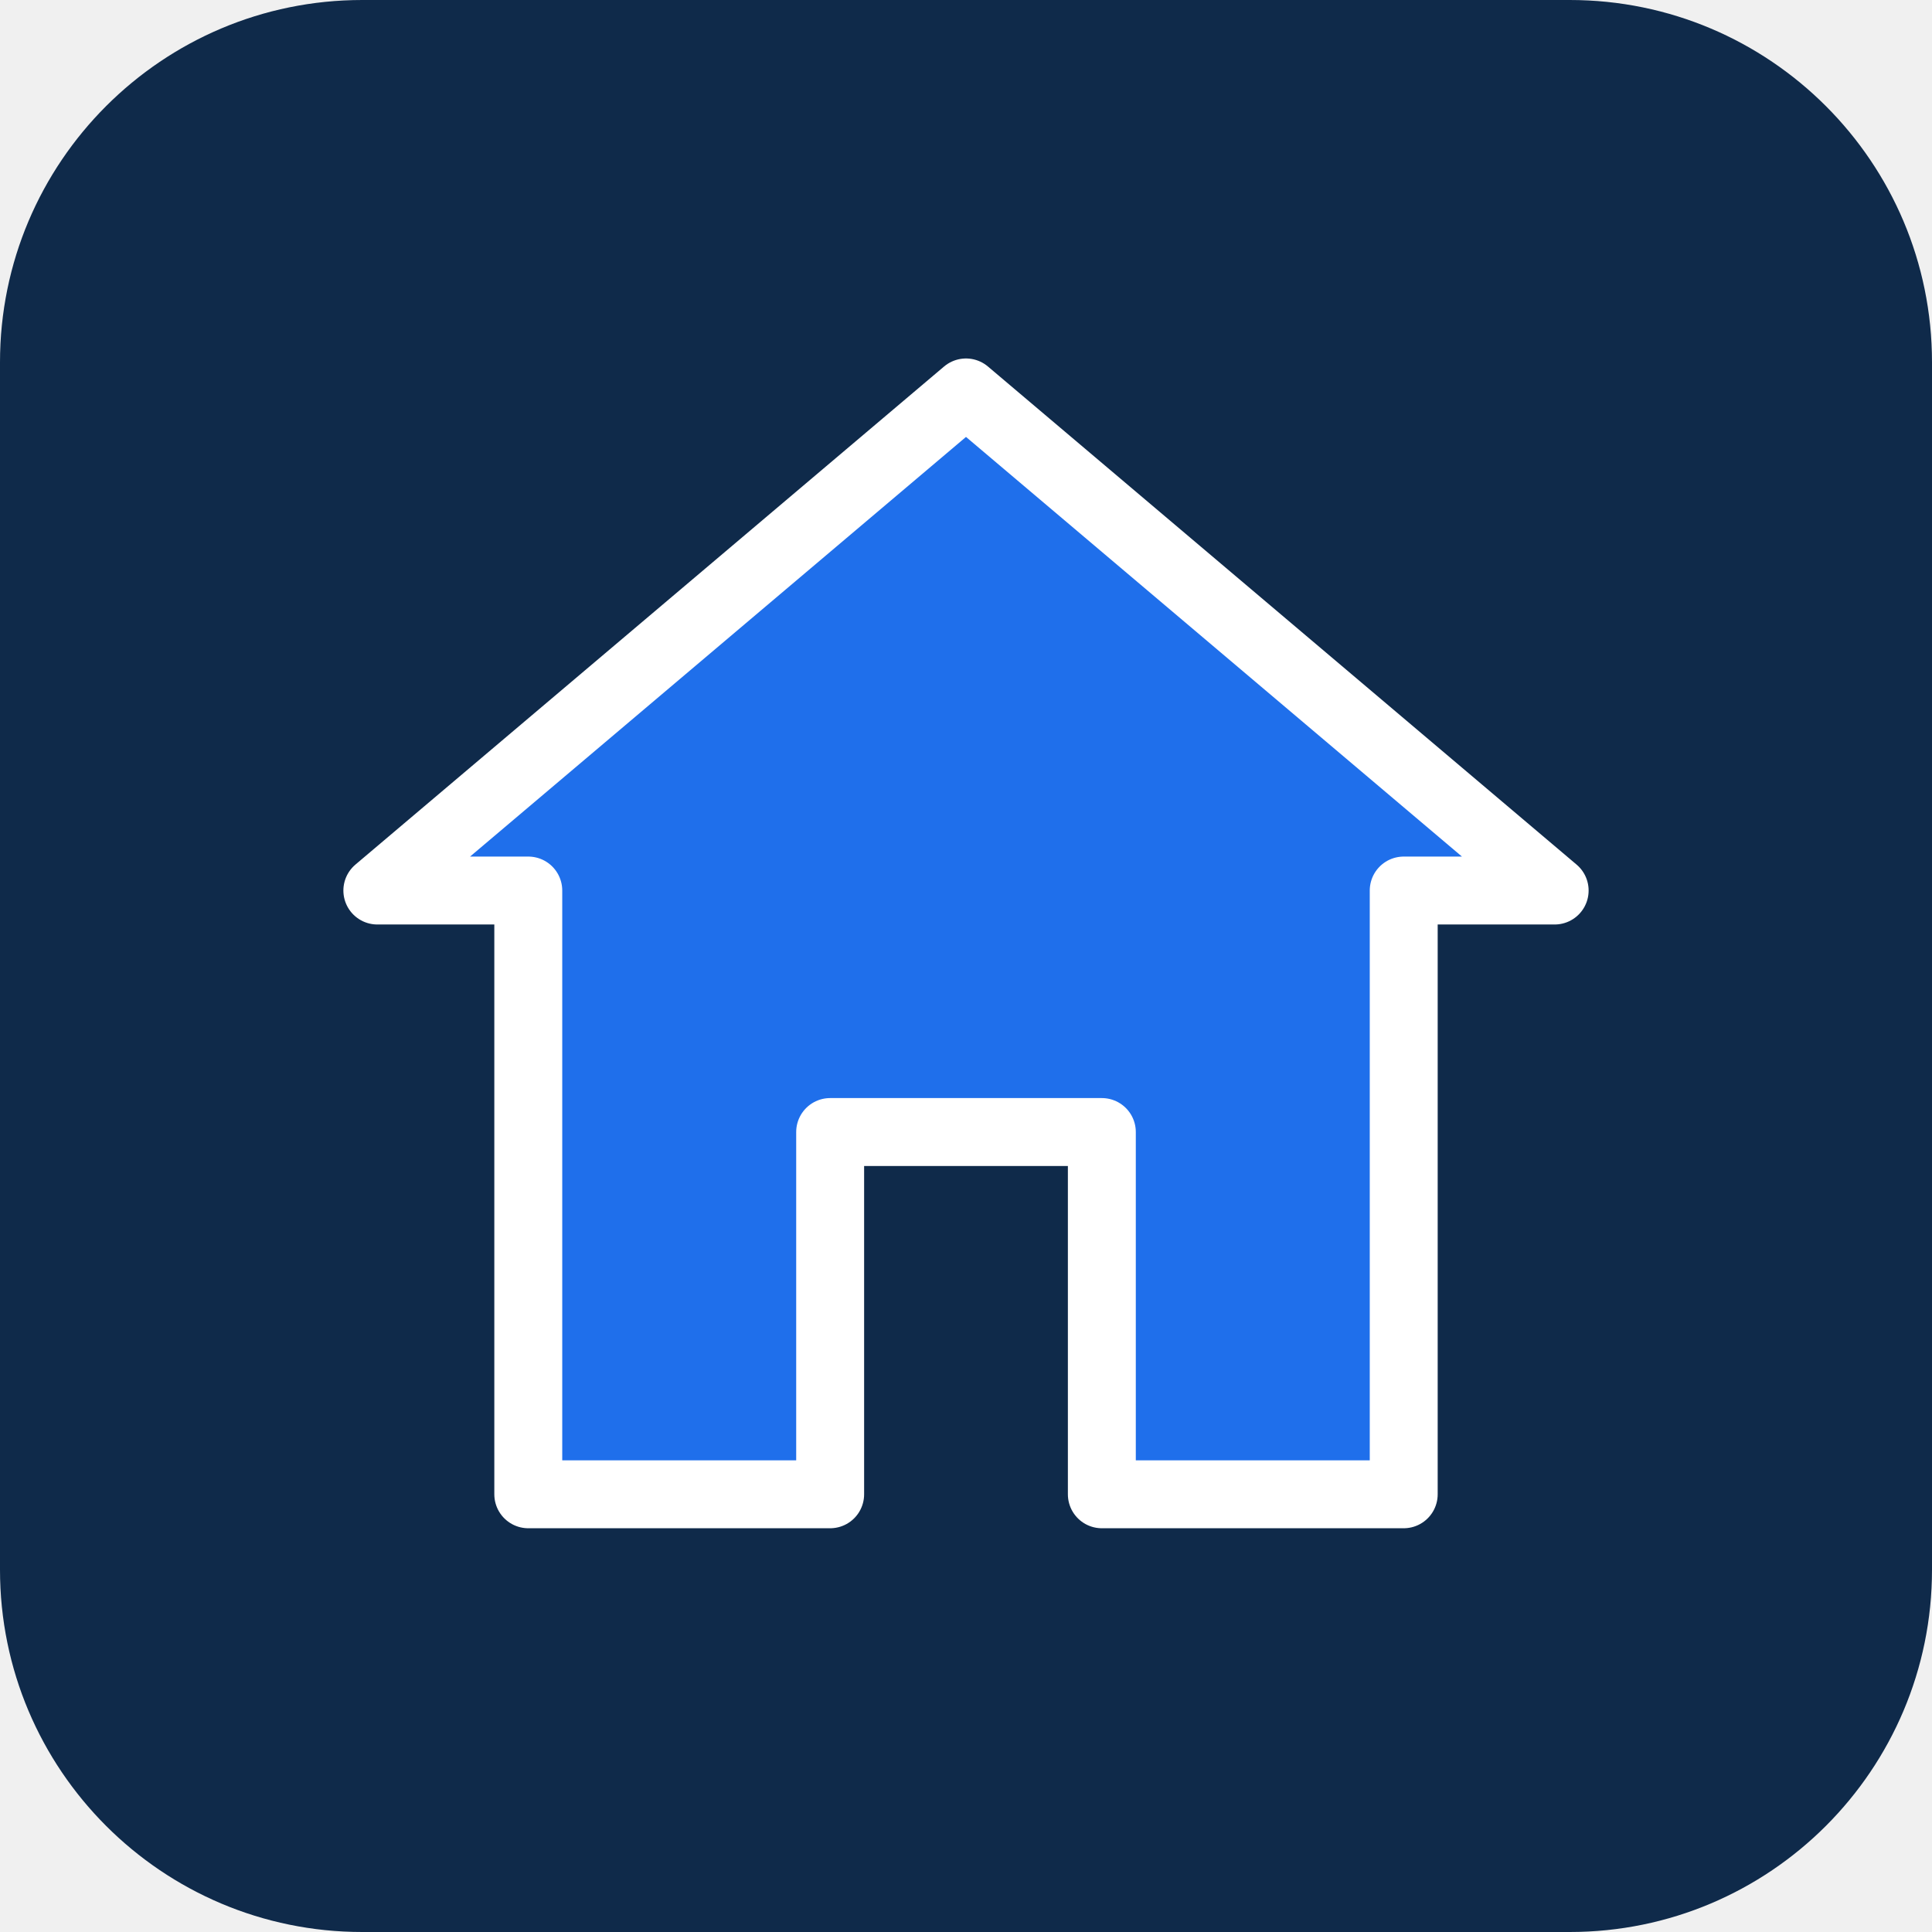
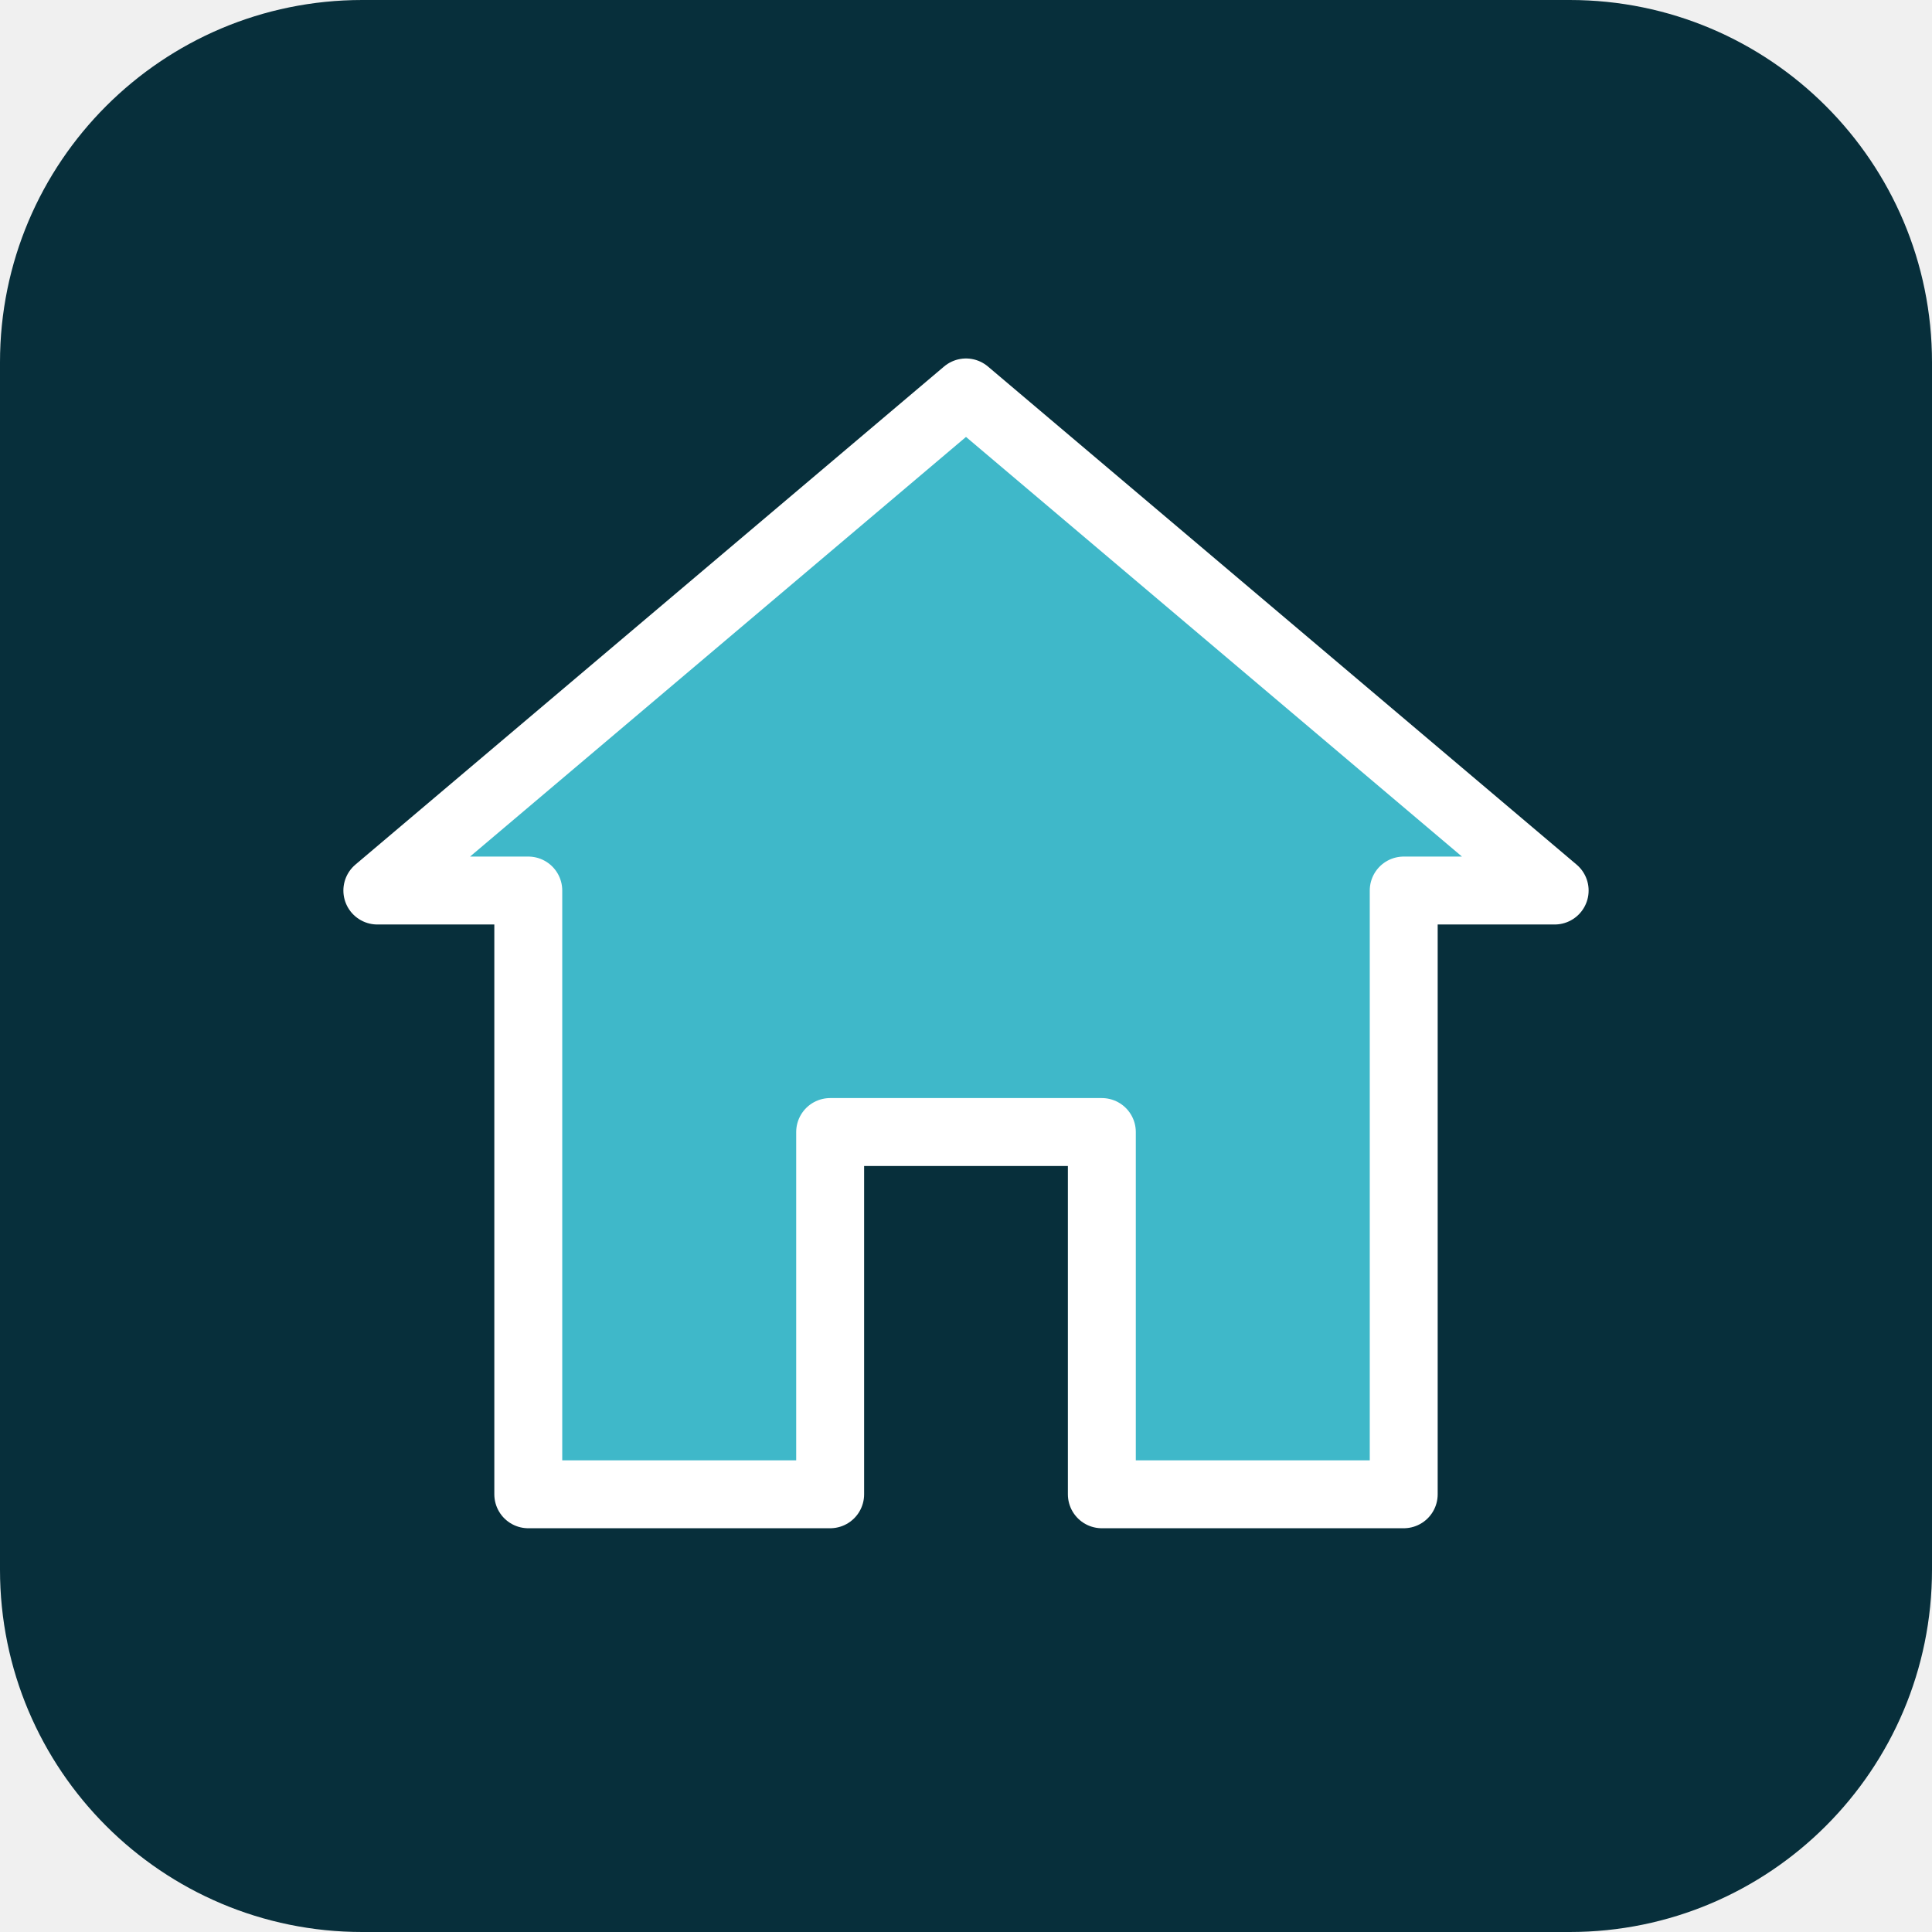
<svg xmlns="http://www.w3.org/2000/svg" viewBox="0 0 512 512">
-   <rect width="512" height="512" rx="96" fill="#0f2a4a" />
-   <path d="M256 104 L412 236 L372 236 L372 396 L292 396 L292 300 L220 300 L220 396 L140 396 L140 236 L100 236 Z" fill="#1f6feb" />
+   <rect width="512" height="512" rx="96" fill="#072f3b" />
+   <path d="M256 104 L412 236 L372 236 L372 396 L292 396 L292 300 L220 300 L220 396 L140 396 L140 236 L100 236 Z" fill="#3fb8c9" />
  <path d="M256 104 L412 236 L372 236 L372 396 L292 396 L292 300 L220 300 L220 396 L140 396 L140 236 L100 236 Z" fill="none" stroke="#ffffff" stroke-width="18" stroke-linejoin="round" />
</svg>
